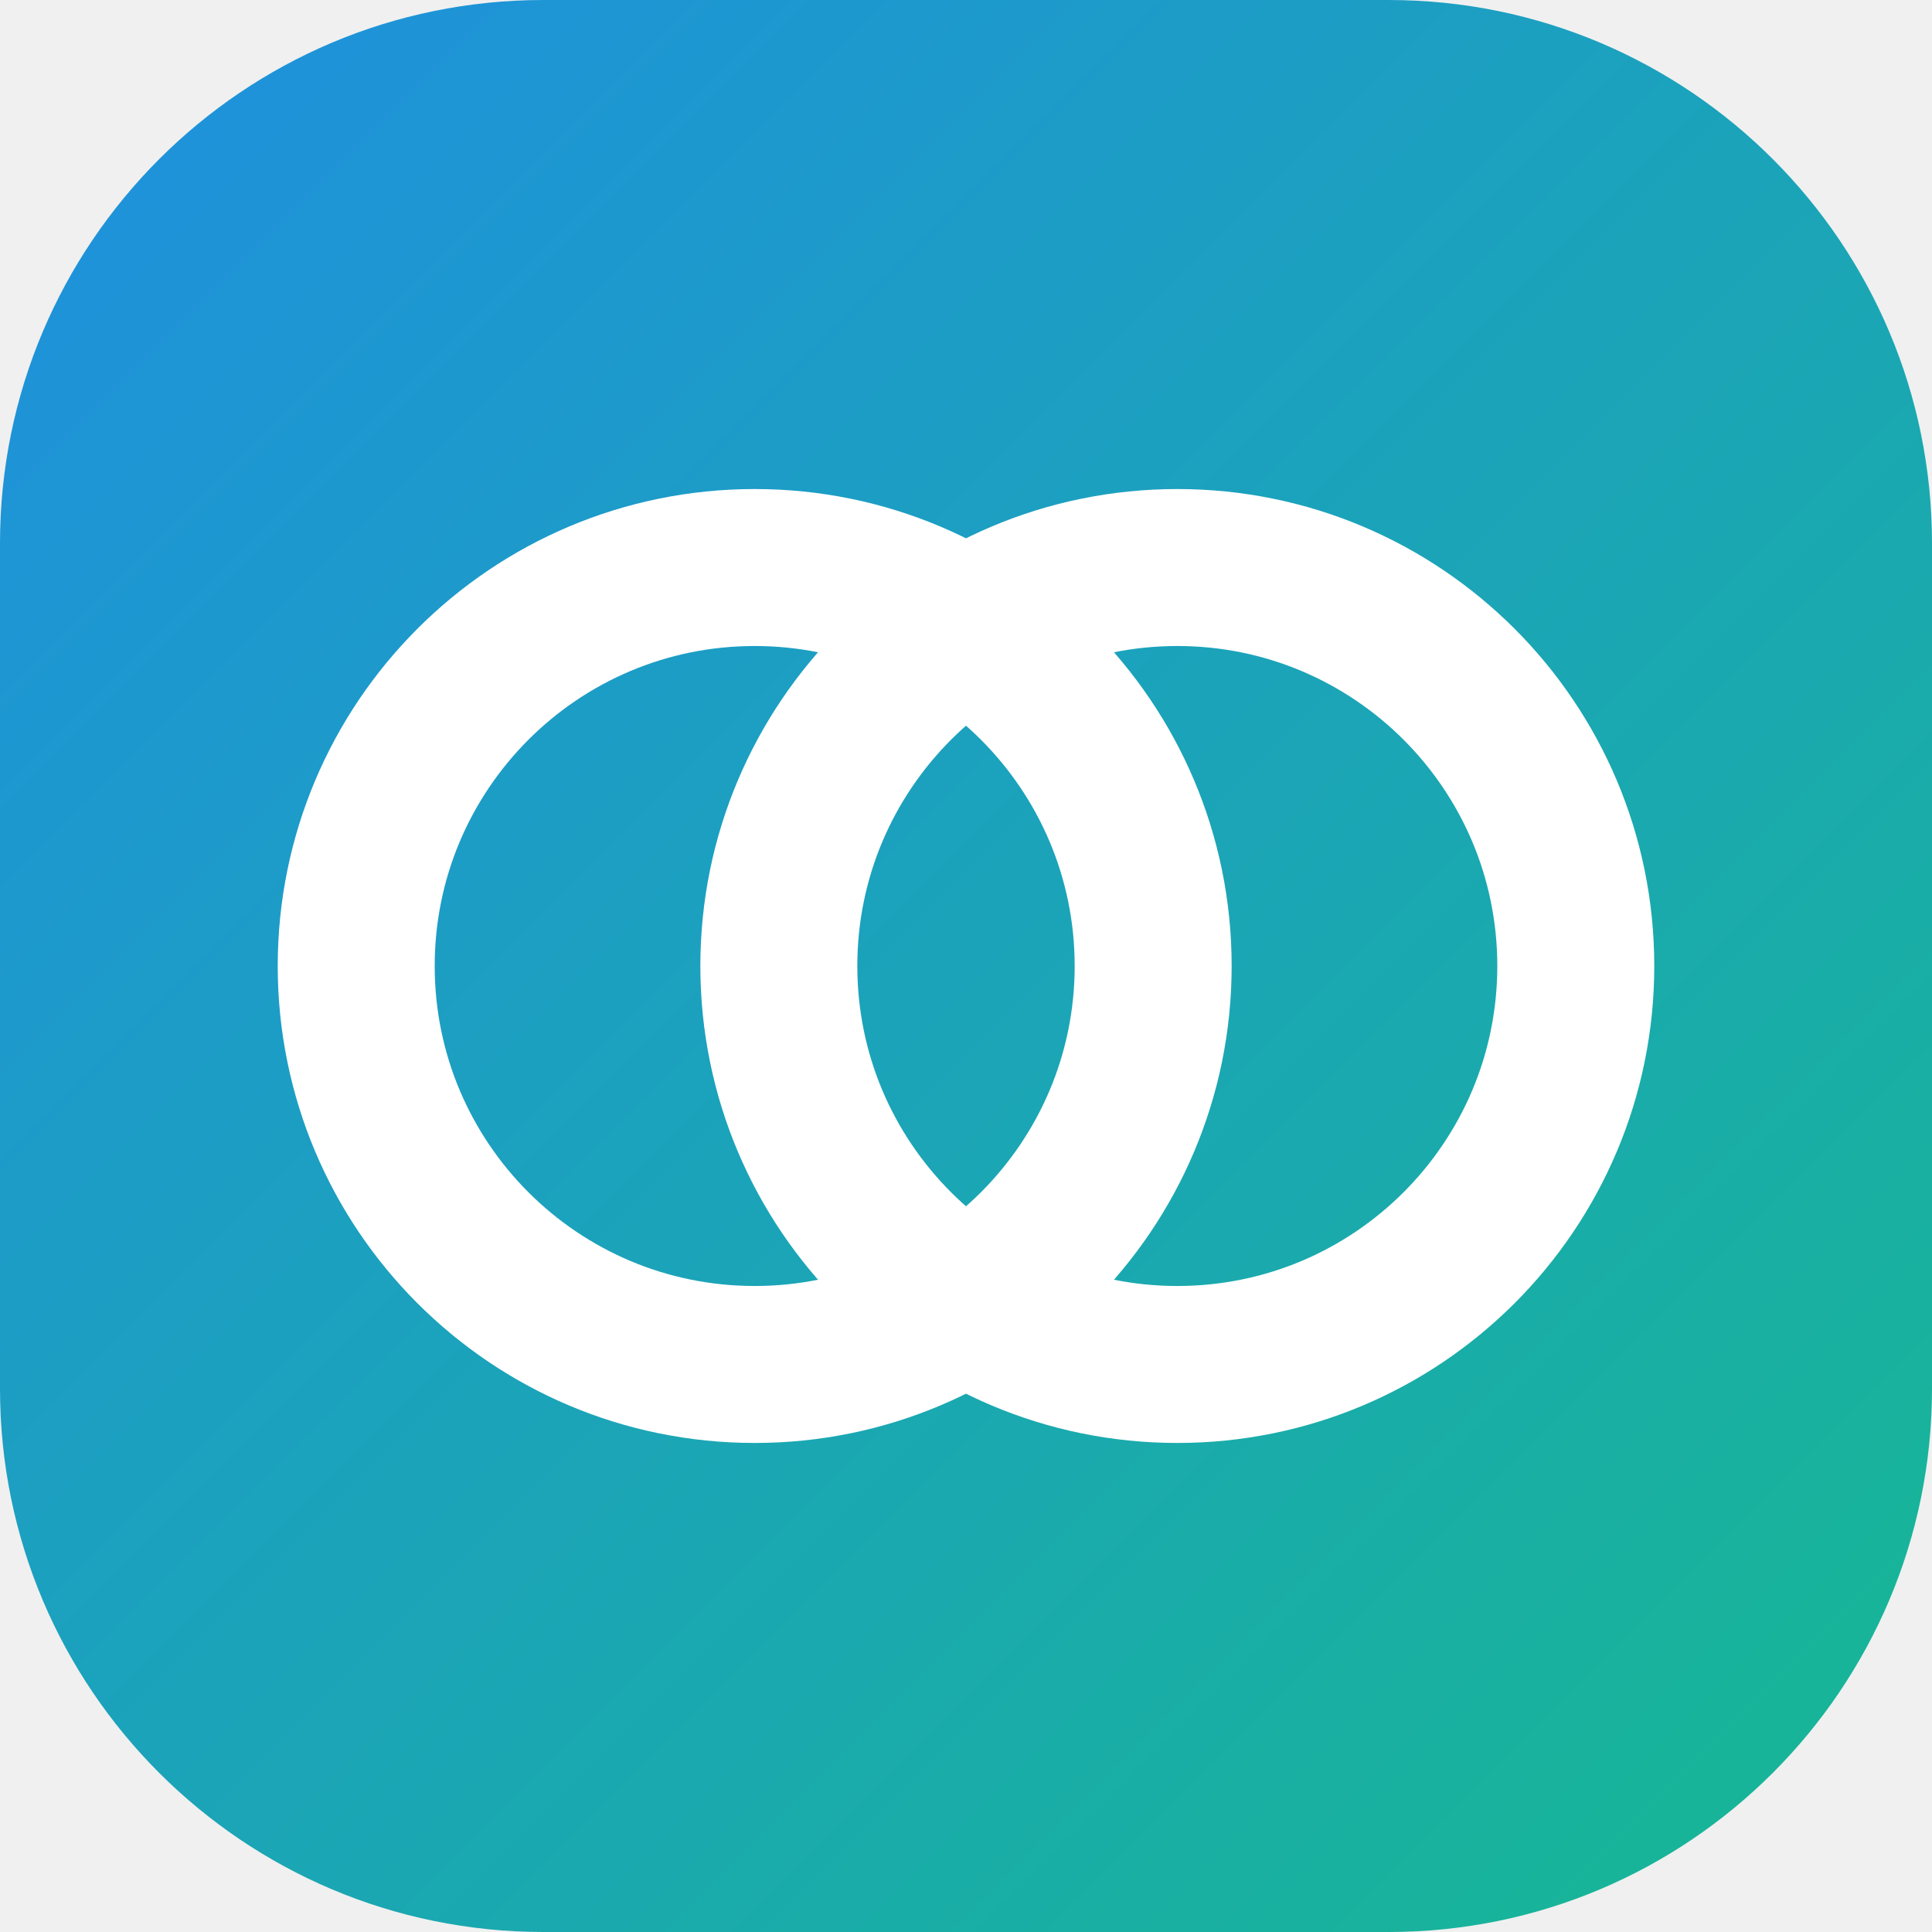
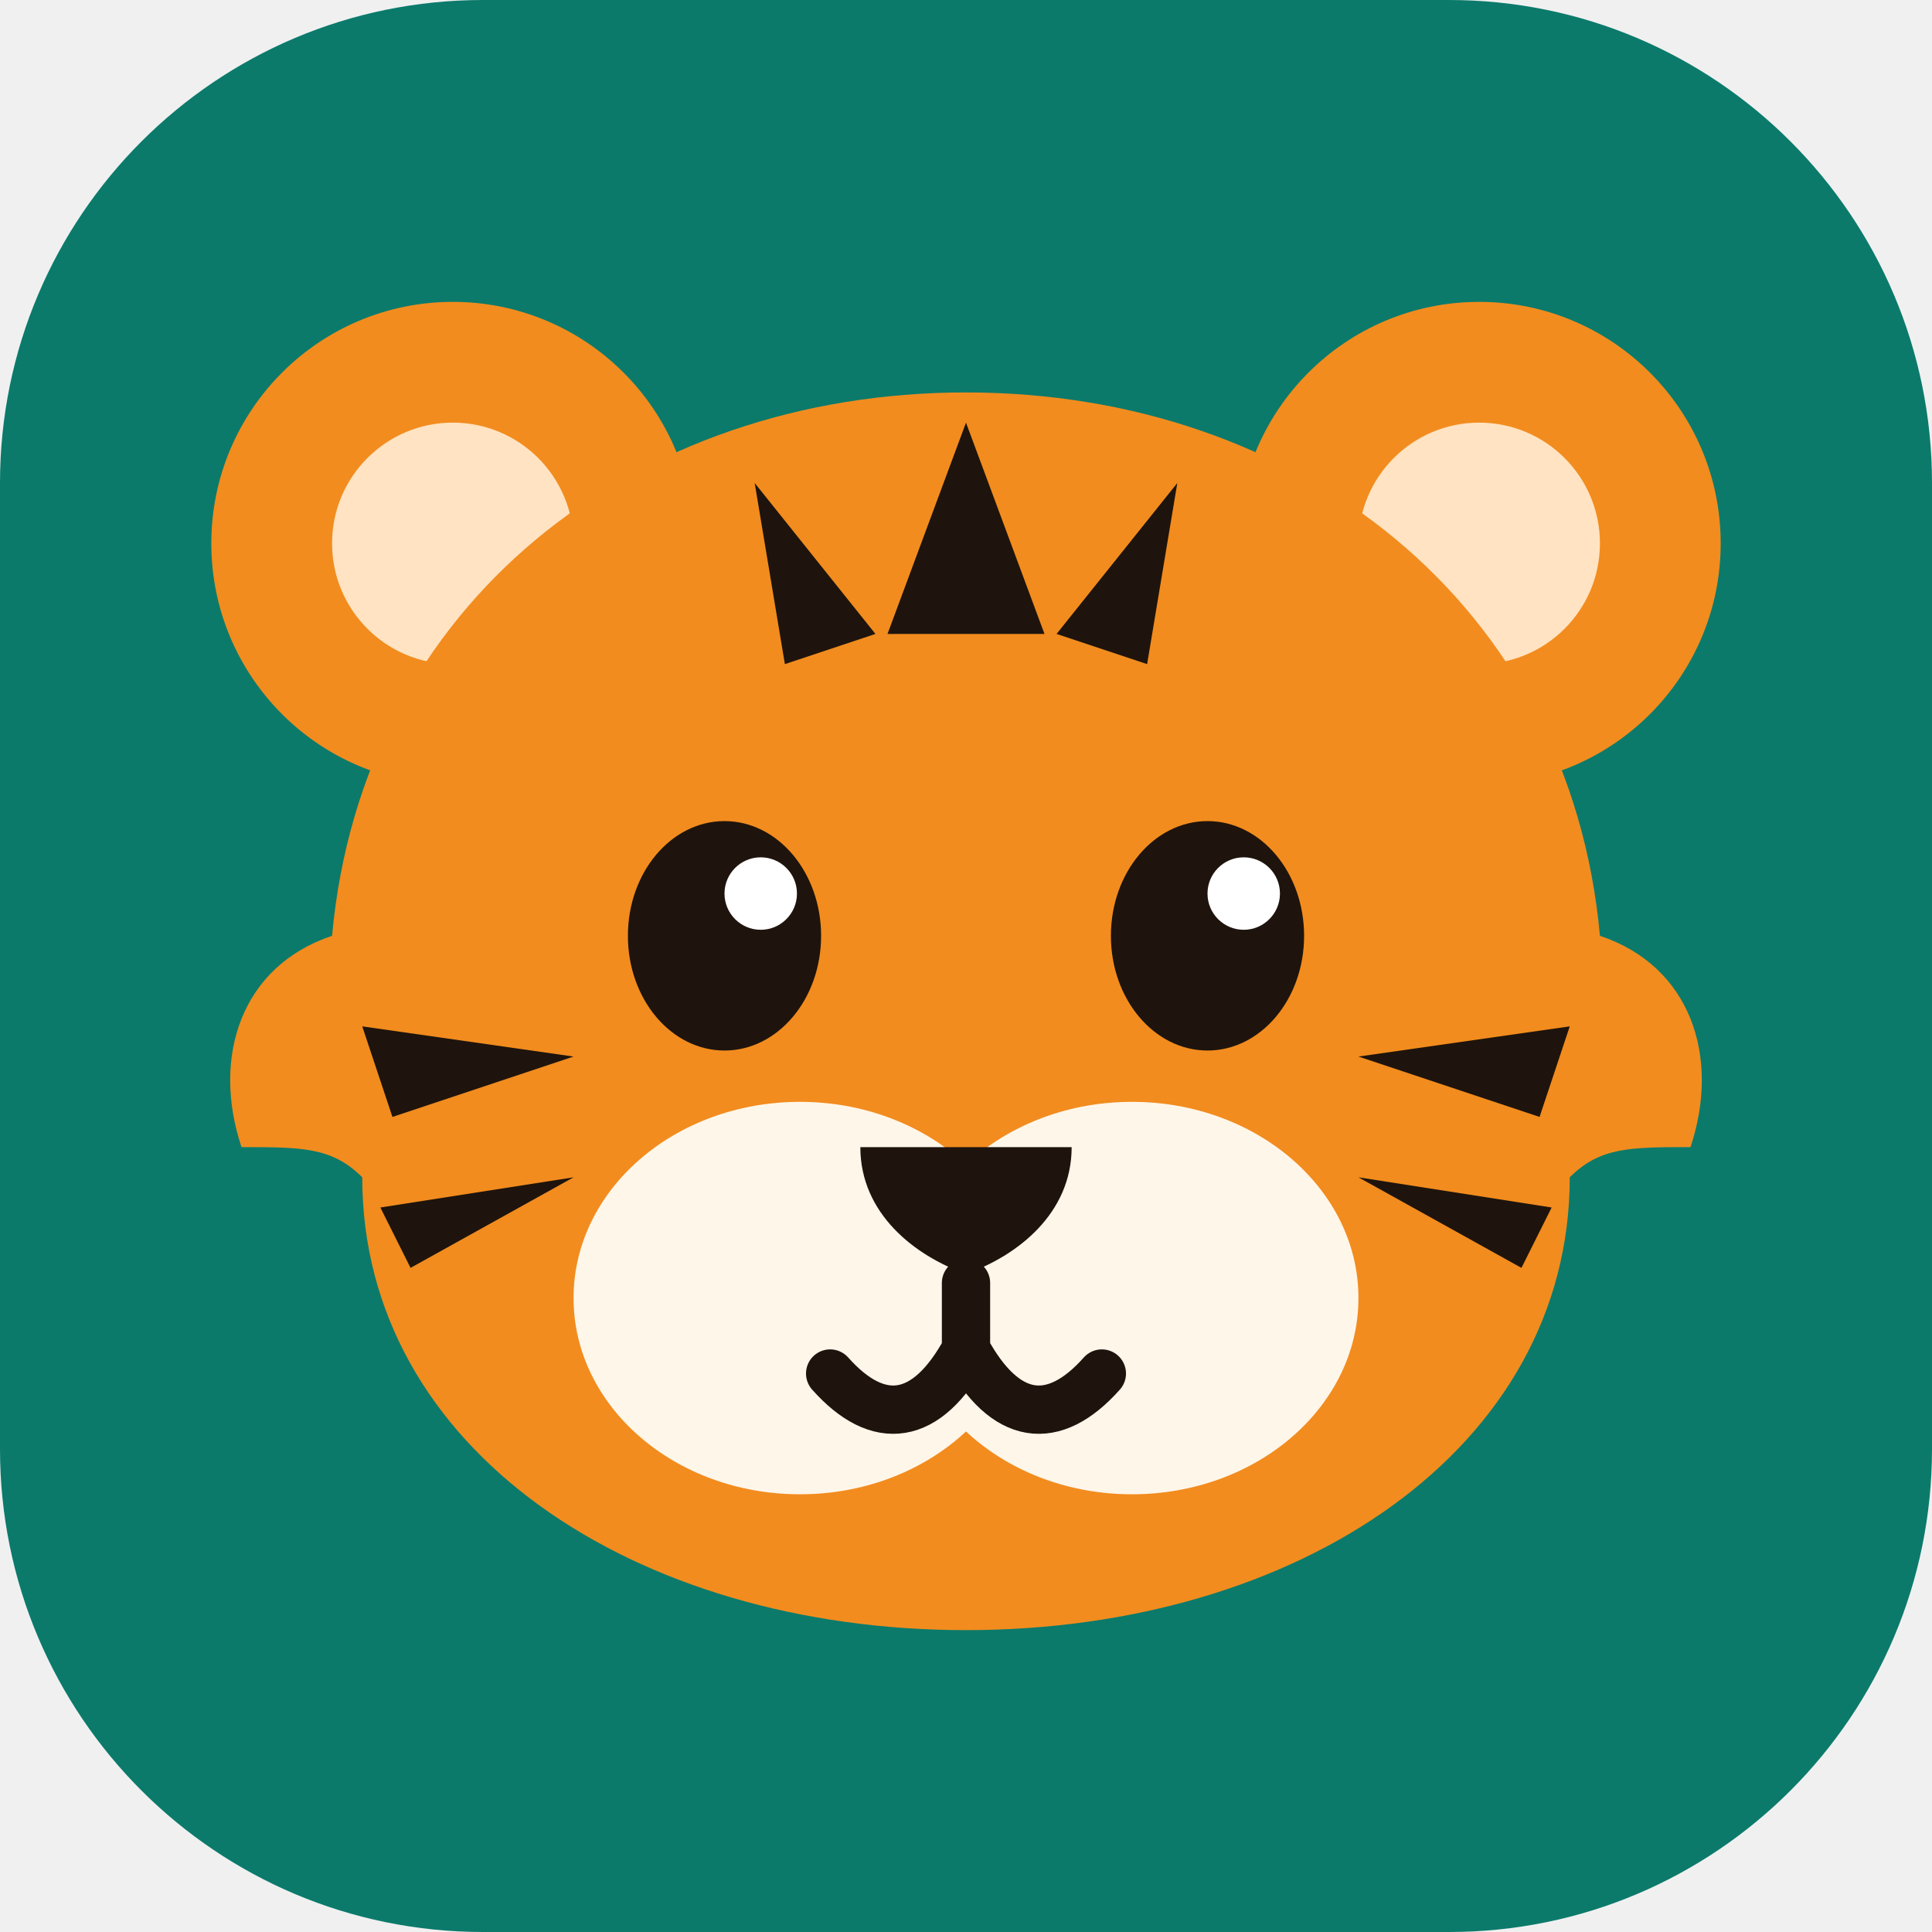
- <svg xmlns="http://www.w3.org/2000/svg" viewBox="0 0 32 32">
-   <defs>
-     <linearGradient id="g" x1="0" y1="0" x2="1" y2="1">
-       <stop offset="0" stop-color="#1F8FE0" />
-       <stop offset="1" stop-color="#17B892" />
-     </linearGradient>
-   </defs>
-   <rect width="32" height="32" rx="9" fill="url(#g)" />
-   <circle cx="12.5" cy="16" r="6.6" stroke="#fff" stroke-width="2.6" fill="none" />
-   <circle cx="19.5" cy="16" r="6.6" stroke="#fff" stroke-width="2.6" fill="none" />
+ <svg xmlns="http://www.w3.org/2000/svg" viewBox="0 0 64 64">
+   <rect width="64" height="64" rx="16" fill="#0B7A6B" />
+   <circle cx="15" cy="18" r="8" fill="#F28C1E" />
+   <circle cx="49" cy="18" r="8" fill="#F28C1E" />
+   <circle cx="15" cy="18" r="4" fill="#FFE3C2" />
+   <circle cx="49" cy="18" r="4" fill="#FFE3C2" />
+   <path d="M32 13c11 0 20 7 21 18 3 1 4 4 3 7-2 0-3 0-4 1 0 9-9 15-20 15S12 48 12 39c-1-1-2-1-4-1-1-3 0-6 3-7 1-11 10-18 21-18z" fill="#F28C1E" />
+   <path d="M32 14l-2.6 7h5.2zM25 16l1 6 3-1zM39 16l-1 6-3-1z" fill="#1E140D" />
+   <path d="M12 34l7 1-6 2zM12.6 40l6.4-1-5.4 3zM52 34l-7 1 6 2zM51.4 40l-6.4-1 5.4 3z" fill="#1E140D" />
+   <ellipse cx="26.5" cy="43" rx="7.5" ry="6.5" fill="#FFF6EA" />
+   <ellipse cx="37.5" cy="43" rx="7.5" ry="6.5" fill="#FFF6EA" />
+   <ellipse cx="24" cy="31" rx="3.2" ry="3.8" fill="#1E140D" />
+   <ellipse cx="40" cy="31" rx="3.2" ry="3.8" fill="#1E140D" />
+   <circle cx="25.2" cy="29.6" r="1.2" fill="#fff" />
+   <circle cx="41.2" cy="29.6" r="1.2" fill="#fff" />
+   <path d="M28.5 38h7c0 2.2-1.8 3.6-3.5 4.2-1.7-.6-3.5-2-3.5-4.2z" fill="#1E140D" />
+   <path d="M32 42.5v2.2M27.5 45.5c1.6 1.8 3.2 1.6 4.5-.8 1.3 2.4 2.9 2.6 4.5.8" stroke="#1E140D" stroke-width="1.6" fill="none" stroke-linecap="round" />
</svg>
